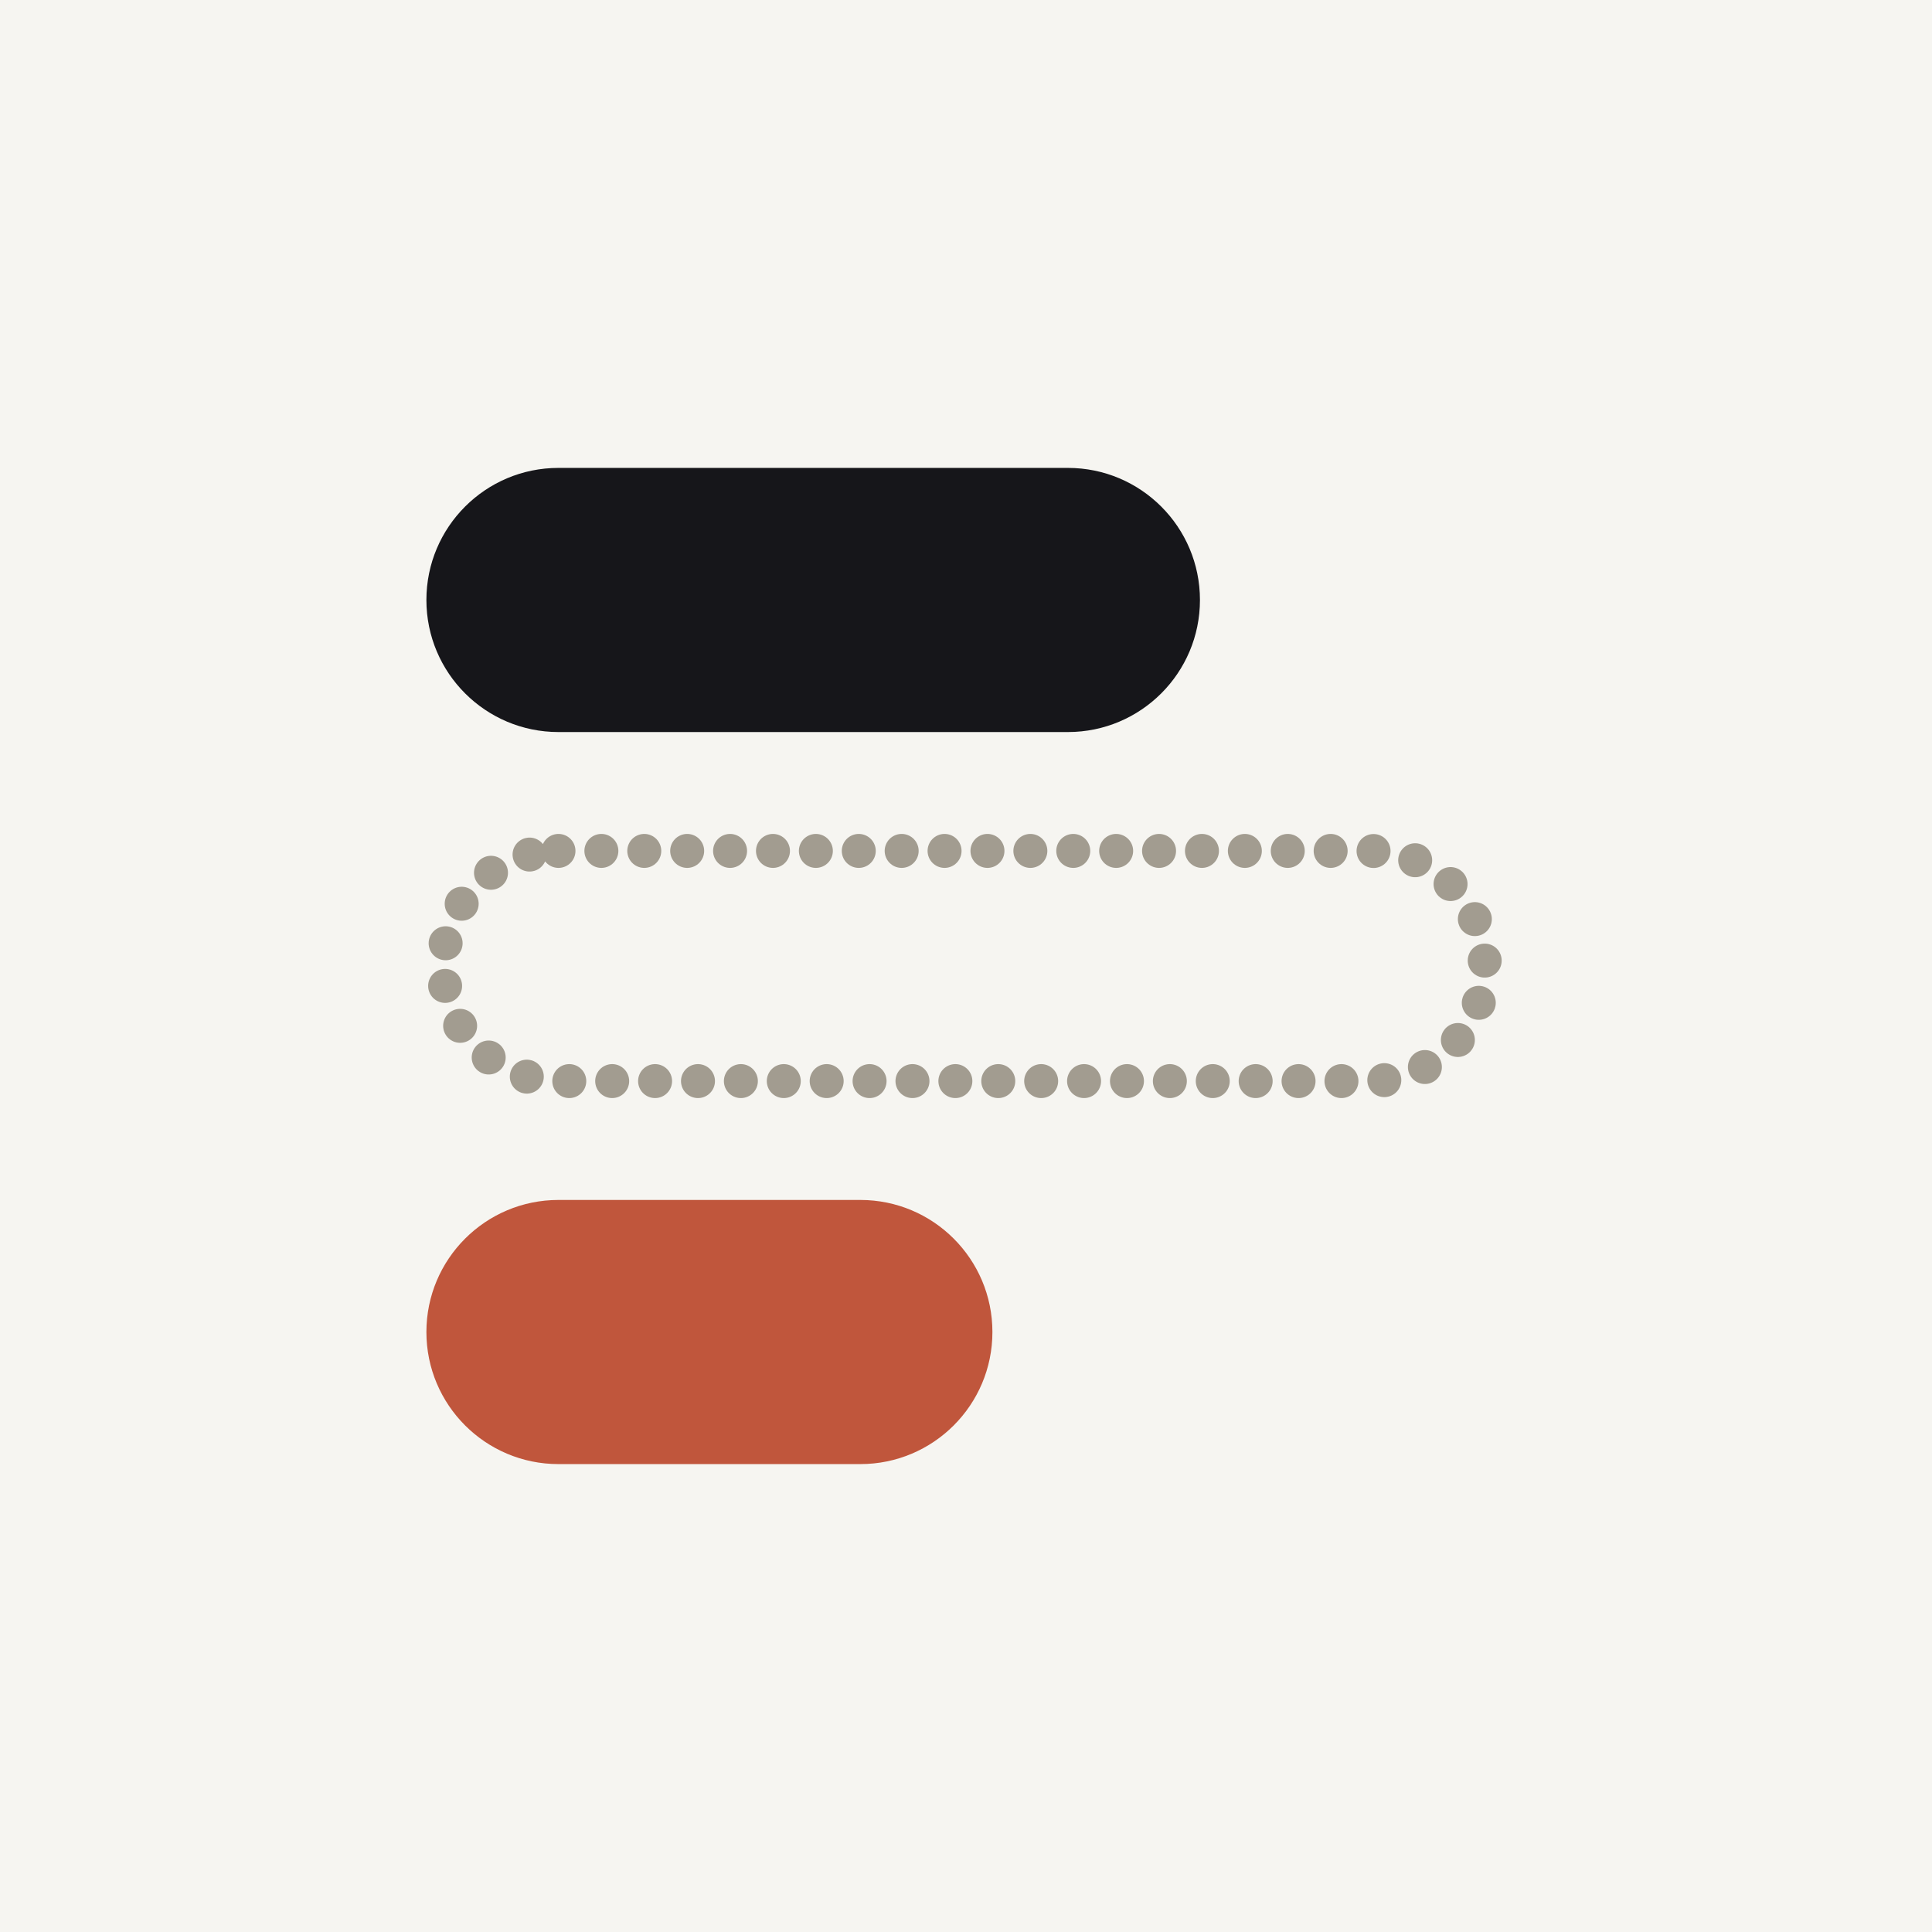
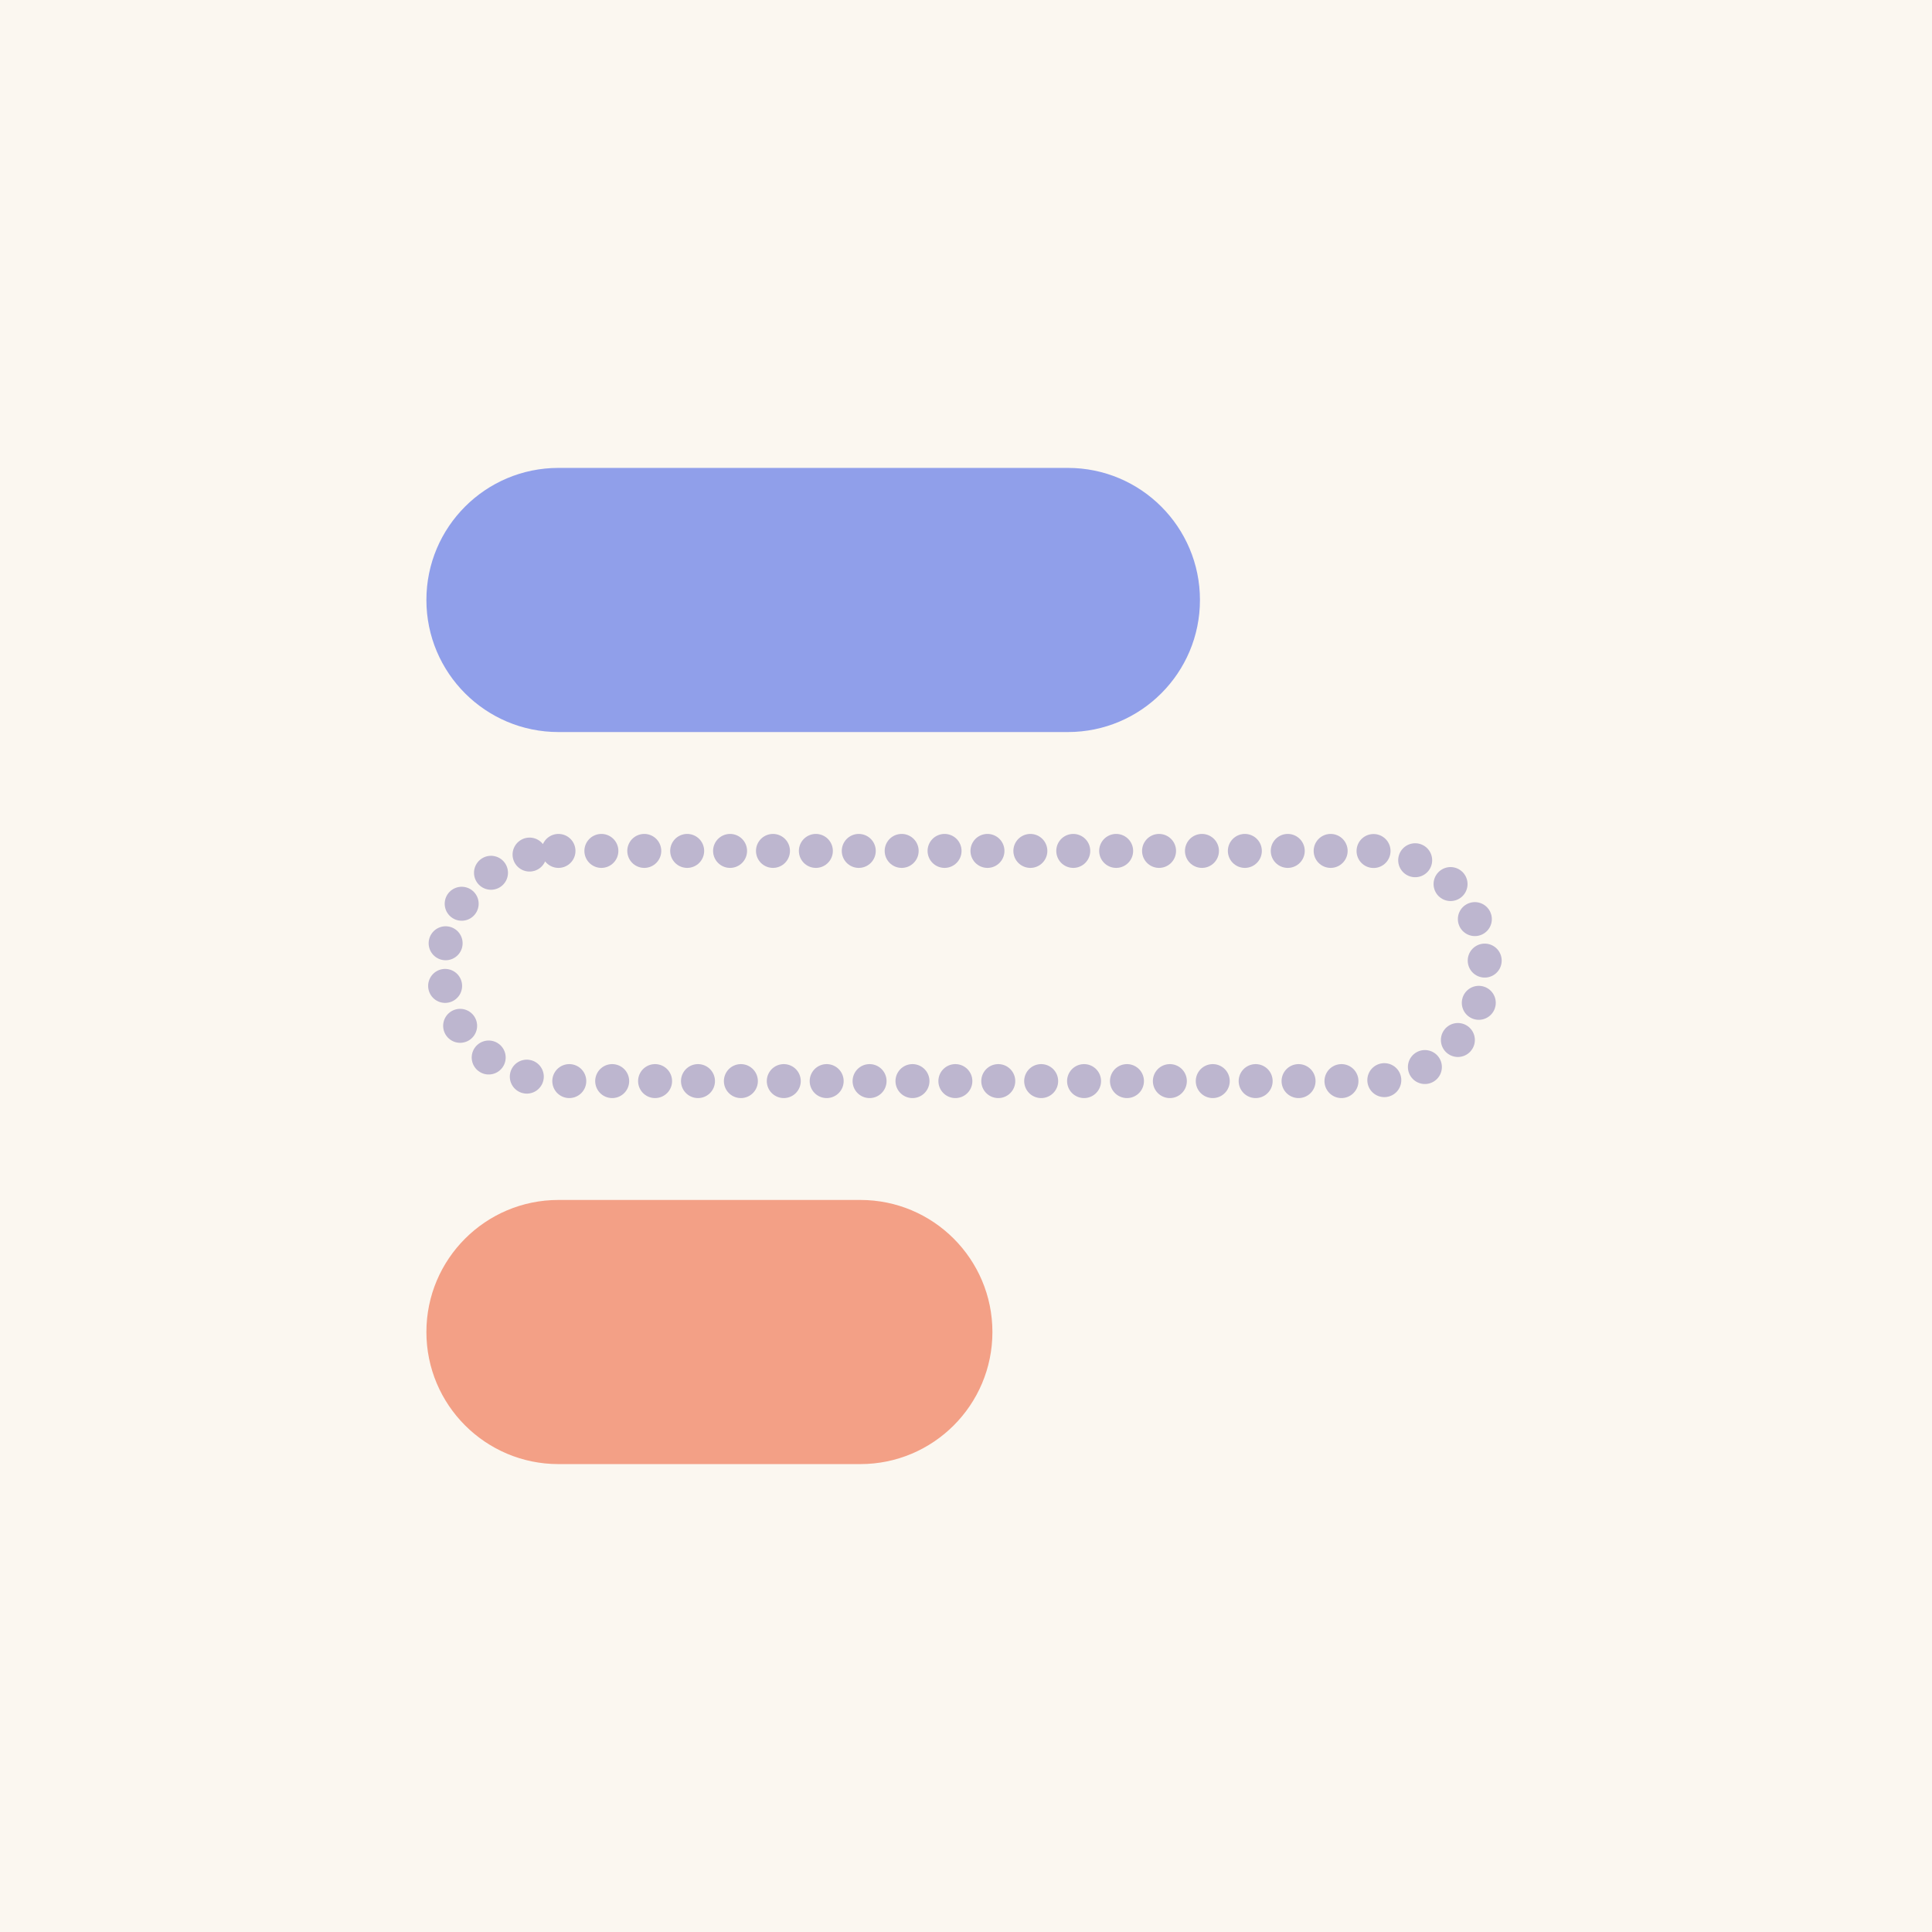
<svg xmlns="http://www.w3.org/2000/svg" width="1024" height="1024" viewBox="0 0 1024 1024">
-   <rect width="1024" height="1024" fill="#F6F5F1" />
-   <rect x="226" y="248" width="410" height="140" rx="70" fill="#16161A" />
-   <rect x="235" y="451" width="552" height="122" rx="61" fill="none" stroke="#A29C90" stroke-width="18" pathLength="1000" stroke-dasharray="0.01 22.727" stroke-linecap="round" />
-   <rect x="226" y="636" width="300" height="140" rx="70" fill="#C0563C" />
+   <rect width="1024" height="1024" fill="#FBF7F0" />
+   <rect x="226" y="248" width="410" height="140" rx="70" fill="#909FEA" />
+   <rect x="235" y="451" width="552" height="122" rx="61" fill="none" stroke="#BDB6CF" stroke-width="18" pathLength="1000" stroke-dasharray="0.01 22.727" stroke-linecap="round" />
+   <rect x="226" y="636" width="300" height="140" rx="70" fill="#F3A086" />
</svg>
